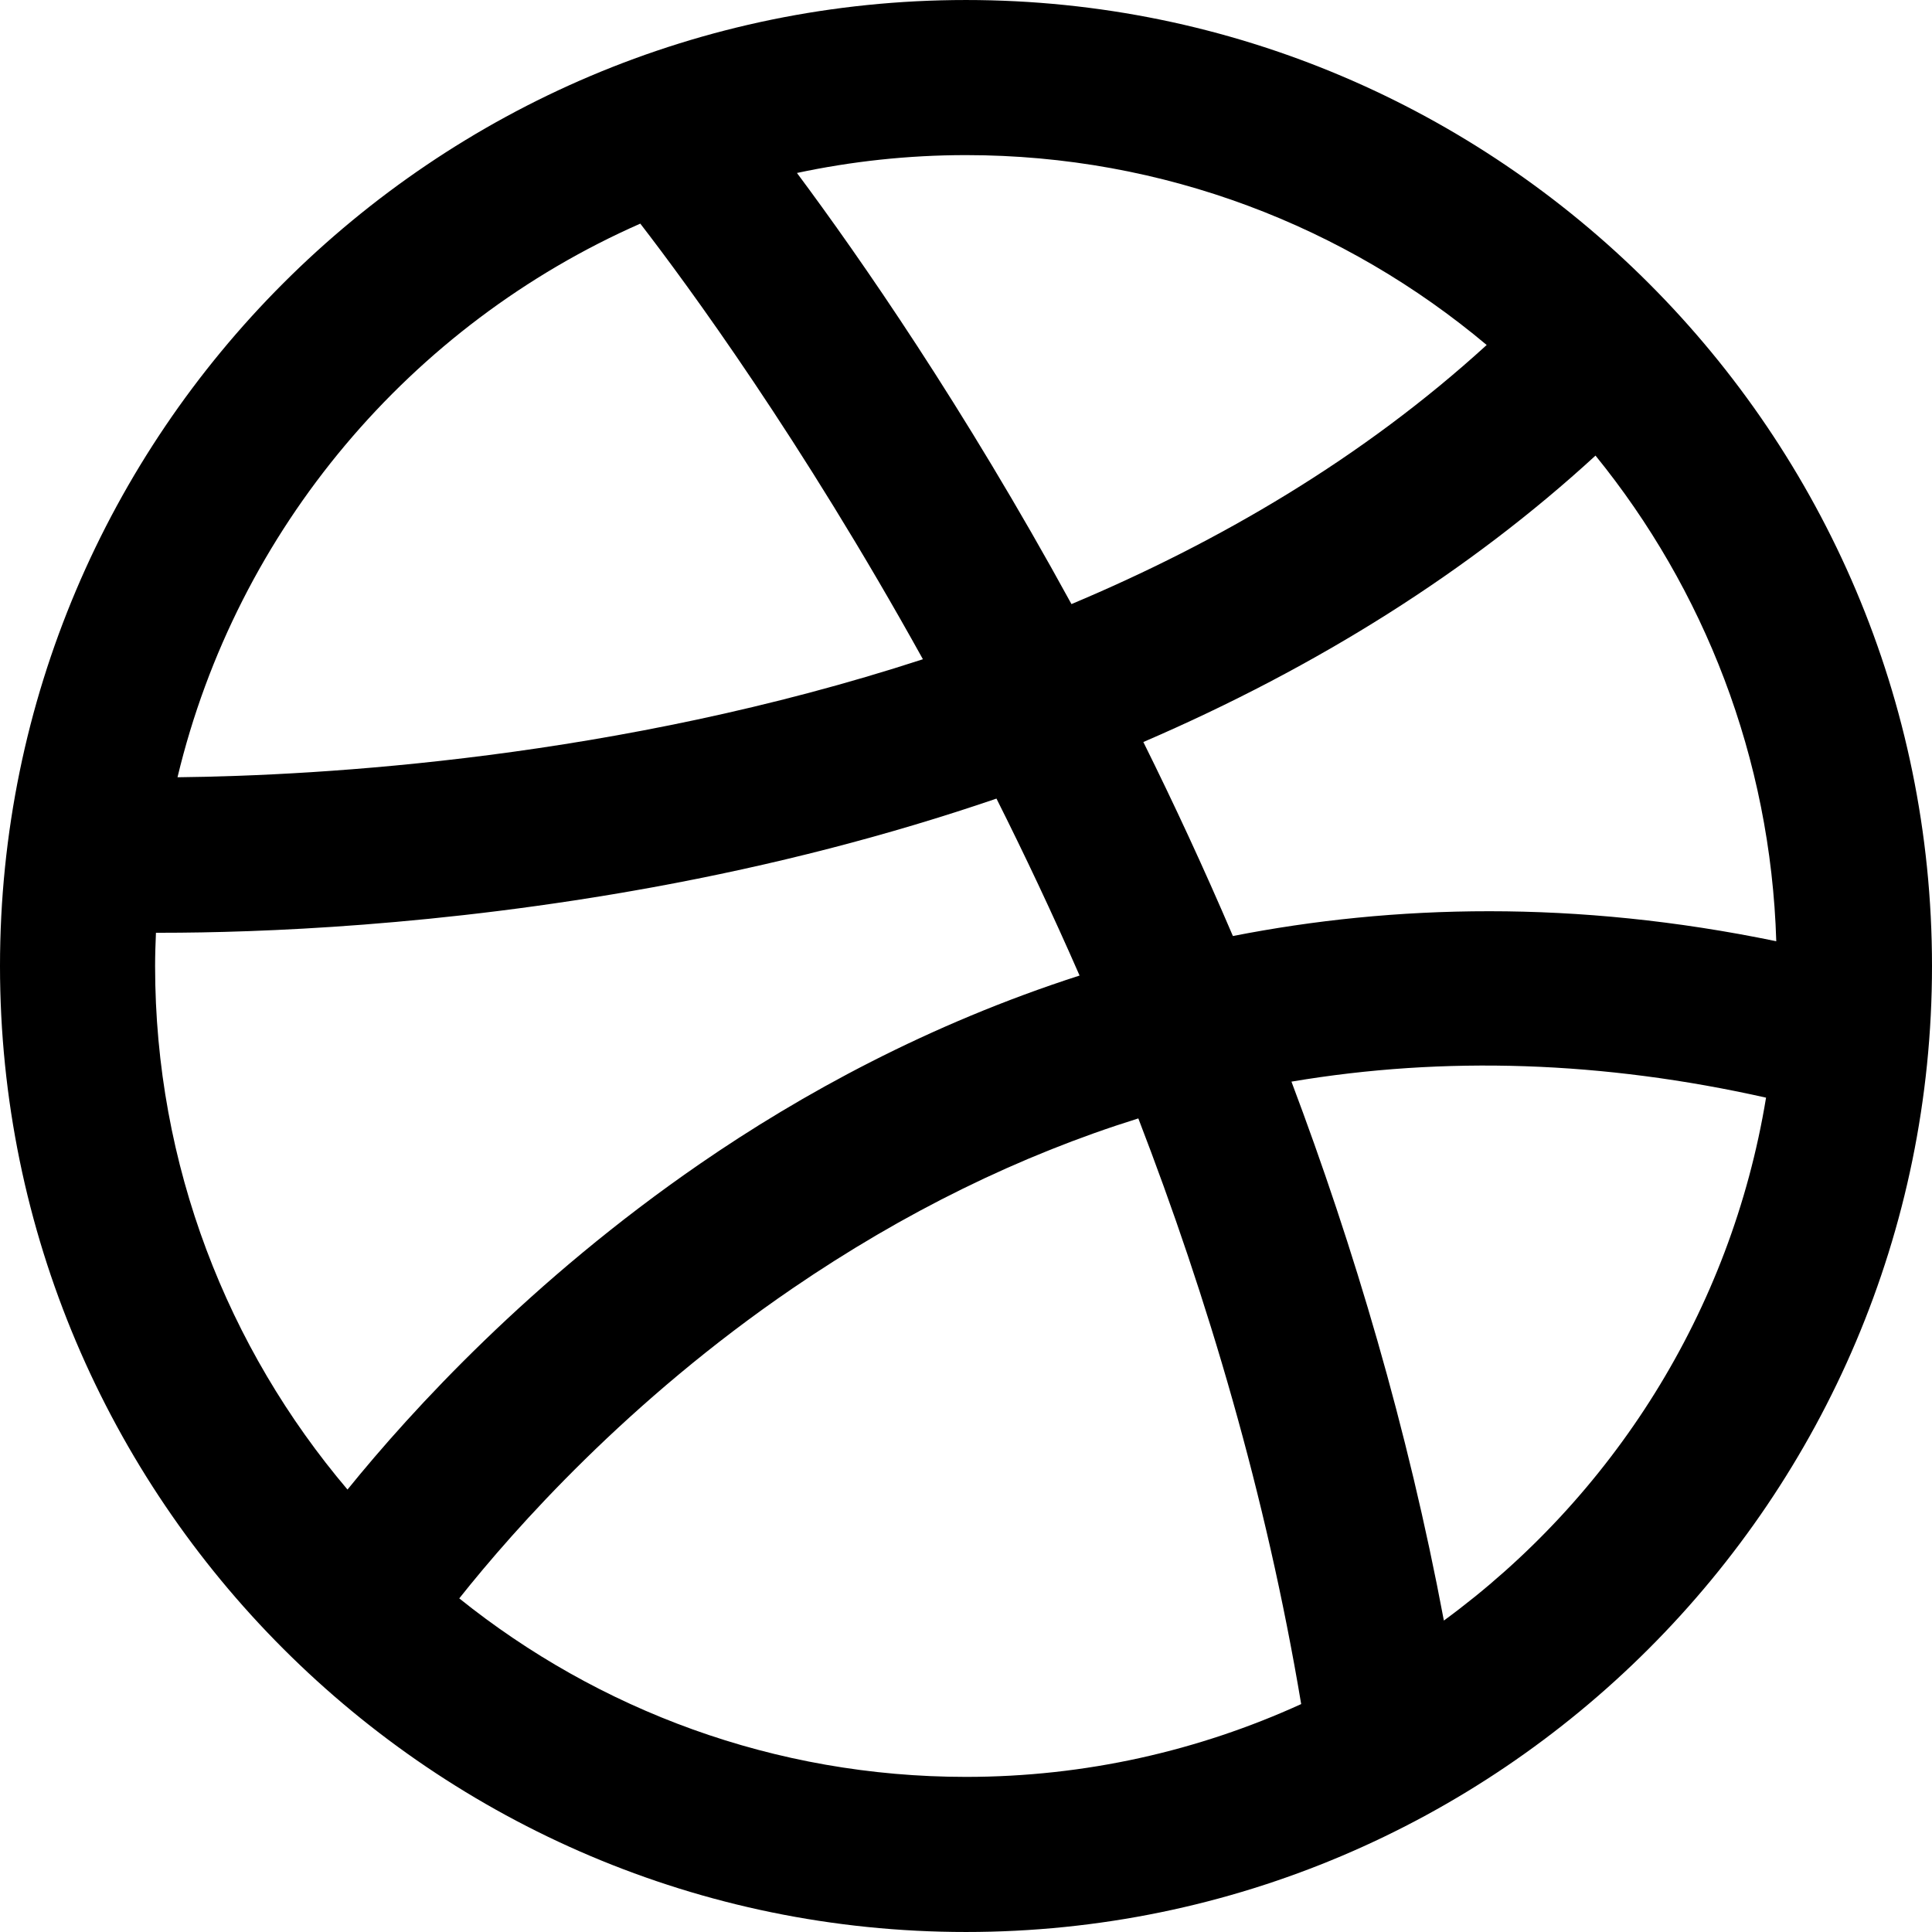
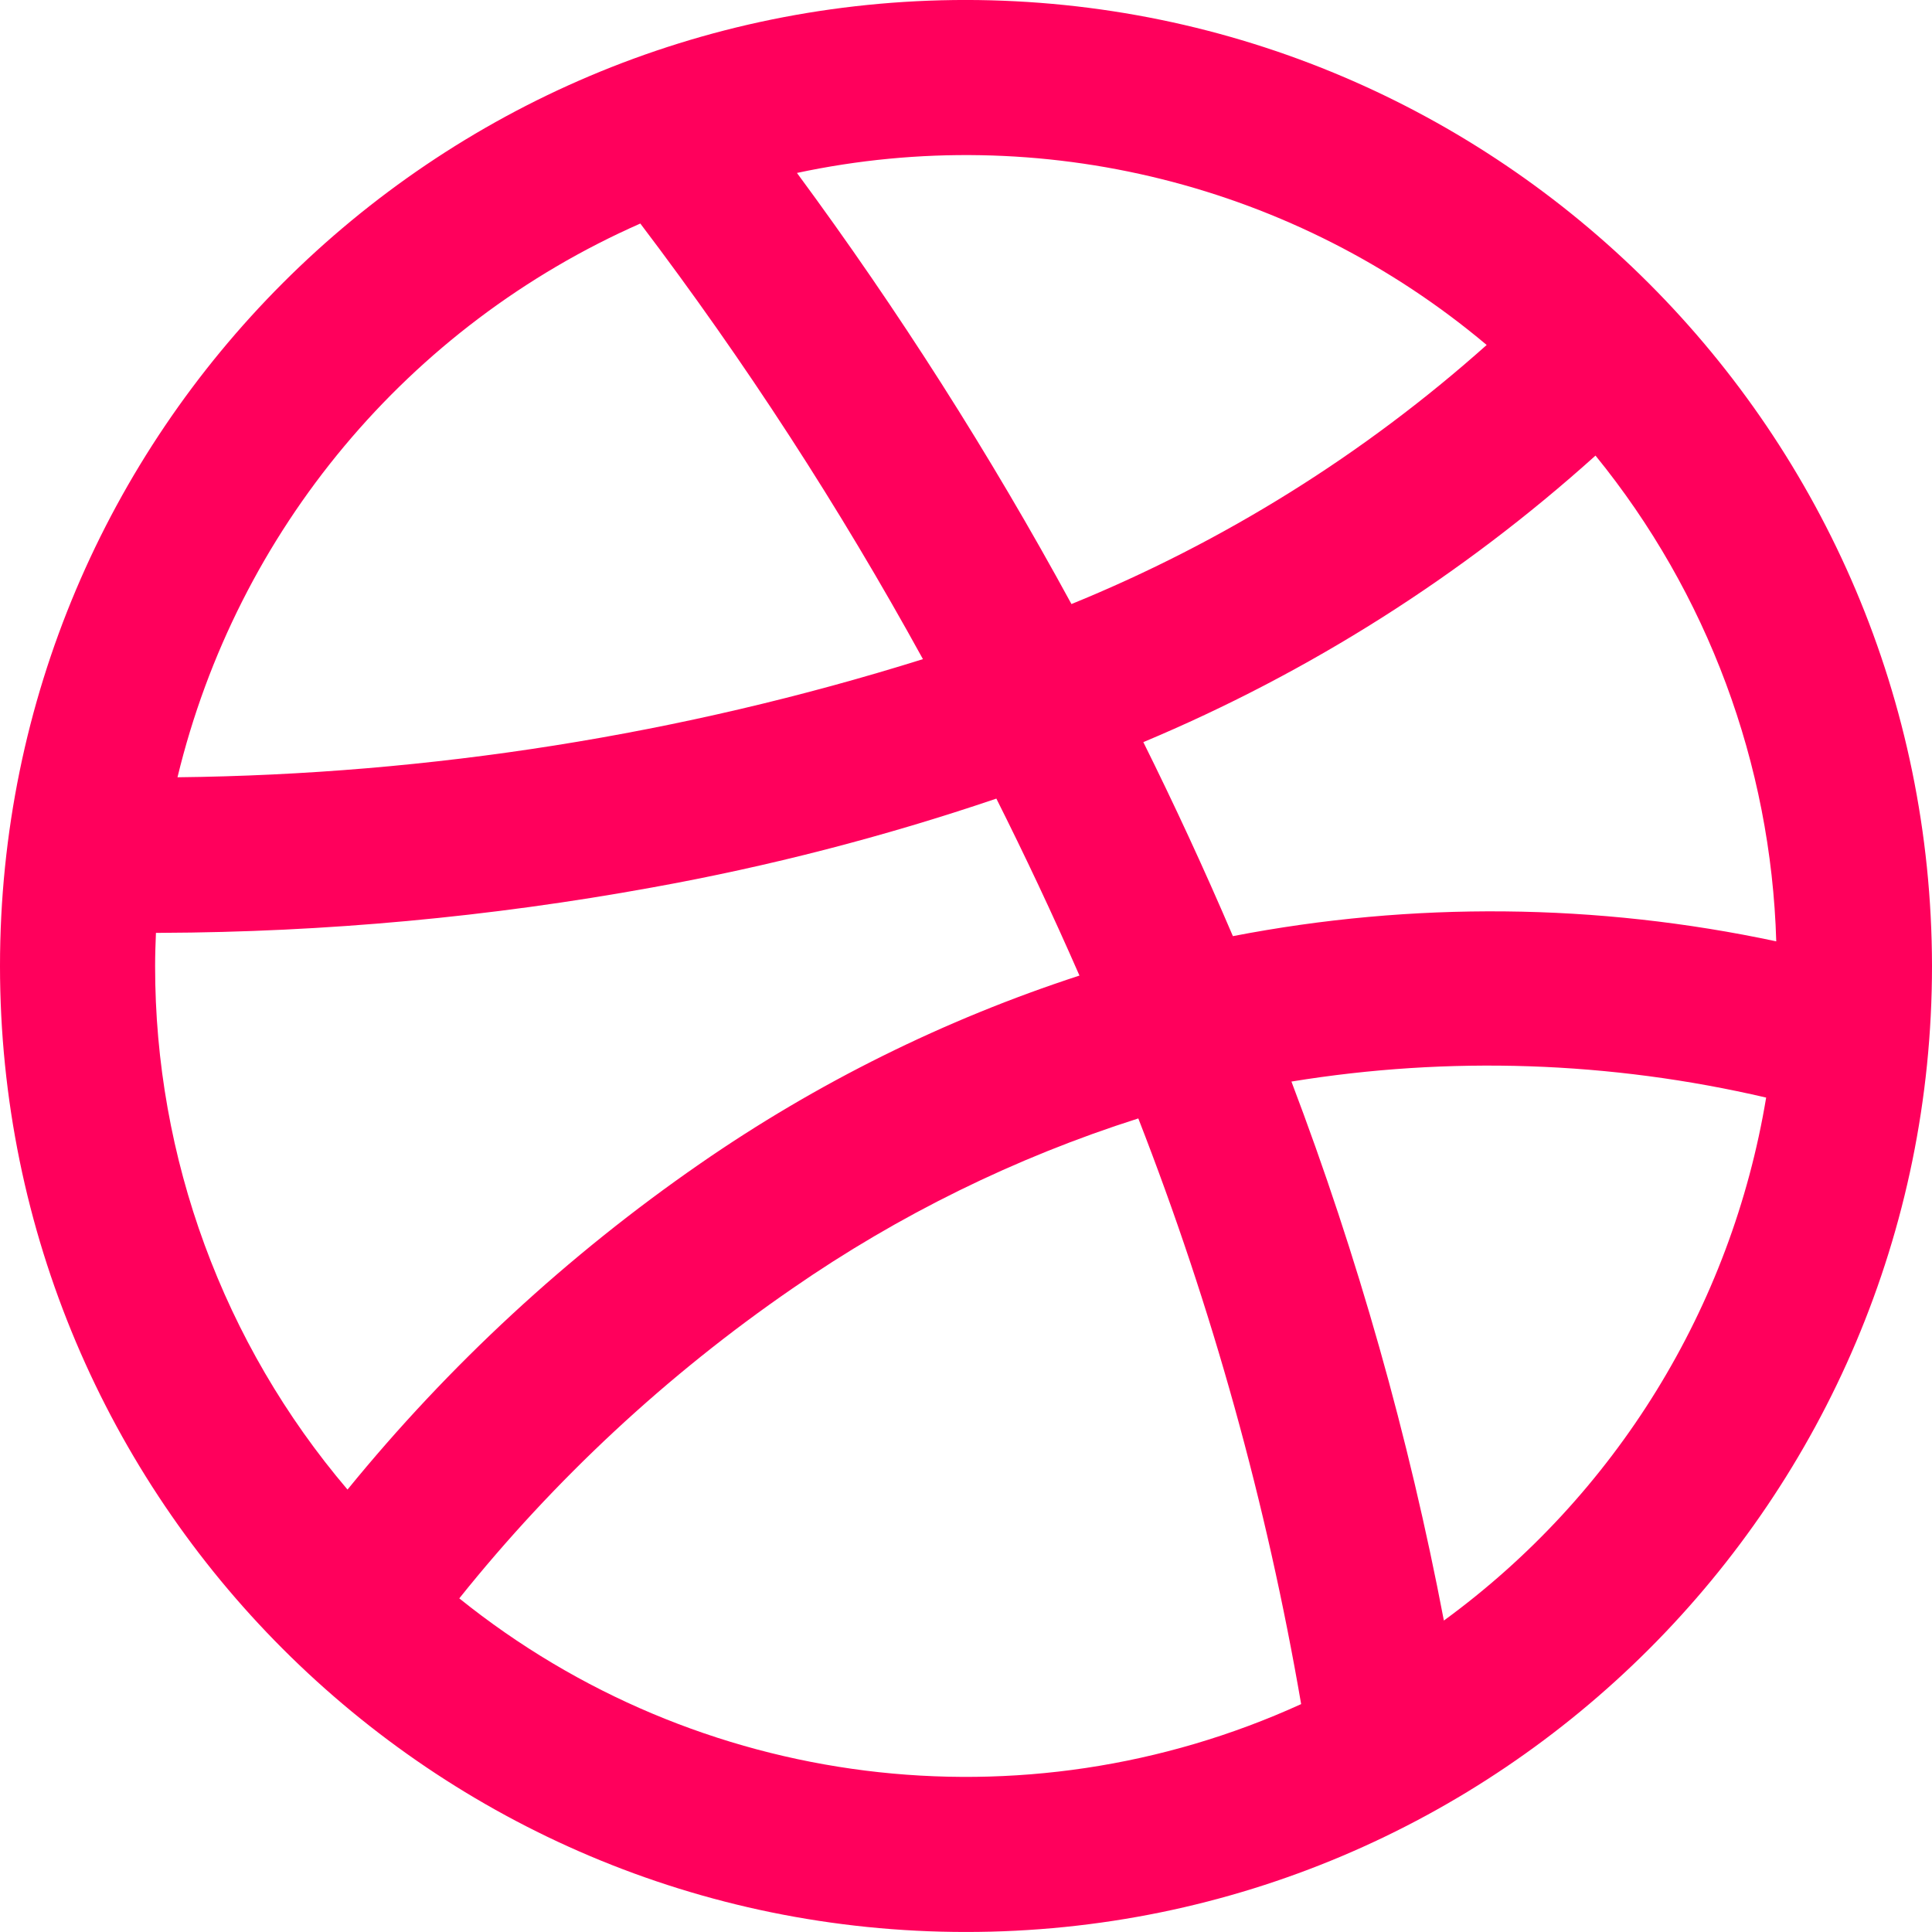
- <svg xmlns="http://www.w3.org/2000/svg" version="1.1" id="Capa_1" x="0px" y="0px" viewBox="0 0 186.846 186.846" style="enable-background:new 0 0 186.846 186.846;" xml:space="preserve">
-   <path d="M93.423,0.001C41.909,0.001,0,41.91,0,93.423s41.909,93.422,93.423,93.422s93.423-41.909,93.423-93.422  S144.937,0.001,93.423,0.001z M154.303,44.061c10.488,12.91,16.945,29.205,17.482,46.968c-19.428-4.022-37.02-3.55-52.55-0.505  c-2.812-6.576-5.723-12.841-8.661-18.762C127.487,64.476,142.211,55.17,154.303,44.061z M143.779,33.365  c-12.003,10.956-25.913,19.068-40.156,25.057C93.169,39.305,83.167,24.909,77.074,16.728c5.276-1.124,10.743-1.727,16.349-1.727  C112.58,15.001,130.145,21.915,143.779,33.365z M61.924,21.627c4.601,5.962,15.56,20.89,27.332,42.129  C59.67,73.395,30.962,75.019,17.167,75.17C22.917,51.15,39.738,31.399,61.924,21.627z M15.082,90.208  c0.148,0,0.291,0.001,0.442,0.001c9.532,0,26.996-0.641,47.556-4.39c11.73-2.139,22.853-5.018,33.29-8.586  c2.717,5.415,5.418,11.127,8.037,17.114c-14.614,4.705-26.938,11.475-36.7,18.197c-16.37,11.273-27.838,23.78-34.1,31.513  C22.013,130.384,15,112.712,15,93.423C15,92.345,15.038,91.276,15.082,90.208z M44.416,154.582  c5.391-6.788,16.364-19.143,32.237-29.984c10.787-7.368,21.947-12.842,33.436-16.435c6.666,17.278,12.357,36.369,15.75,56.64  c-9.888,4.508-20.858,7.042-32.416,7.042C74.891,171.845,57.852,165.37,44.416,154.582z M139.639,156.726  c-3.497-18.617-8.712-36.122-14.741-52.12c14.83-2.502,30.157-1.986,45.899,1.55C167.402,126.846,155.889,144.83,139.639,156.726z" />
-   <g>
- </g>
-   <g>
- </g>
-   <g>
- </g>
-   <g>
- </g>
-   <g>
- </g>
-   <g>
- </g>
-   <g>
- </g>
-   <g>
- </g>
-   <g>
- </g>
-   <g>
- </g>
-   <g>
- </g>
-   <g>
- </g>
-   <g>
- </g>
-   <g>
- </g>
-   <g>
- </g>
+ <svg xmlns="http://www.w3.org/2000/svg" width="70" height="70" viewBox="0 0 70 70">
+   <path id="dribbble-logo" d="M35,0A35,35,0,1,0,70,35,35.04,35.04,0,0,0,35,0ZM57.808,16.508a29.233,29.233,0,0,1,6.549,17.6,49.4,49.4,0,0,0-19.687-.189c-1.053-2.464-2.144-4.811-3.245-7.029A57.959,57.959,0,0,0,57.808,16.508ZM53.865,12.5a52.185,52.185,0,0,1-15.044,9.387,134.868,134.868,0,0,0-9.946-15.62A29.307,29.307,0,0,1,53.865,12.5ZM23.2,8.1a128.64,128.64,0,0,1,10.24,15.783A93.933,93.933,0,0,1,6.431,28.163,29.491,29.491,0,0,1,23.2,8.1ZM5.65,33.8h.166a101.629,101.629,0,0,0,17.816-1.645A86.573,86.573,0,0,0,36.1,28.936c1.018,2.029,2.03,4.169,3.011,6.412a52.954,52.954,0,0,0-13.749,6.817A61.915,61.915,0,0,0,12.591,53.971,29.24,29.24,0,0,1,5.62,35C5.62,34.6,5.634,34.2,5.65,33.8ZM16.64,57.914A56.509,56.509,0,0,1,28.717,46.681a47.12,47.12,0,0,1,12.526-6.157,109.332,109.332,0,0,1,5.9,21.22,29.285,29.285,0,0,1-30.5-3.829Zm35.674.8a116.487,116.487,0,0,0-5.523-19.526,44.277,44.277,0,0,1,17.2.581A29.412,29.412,0,0,1,52.314,58.717Z" transform="translate(0 -0.001)" fill="#ff005c" />
</svg>
